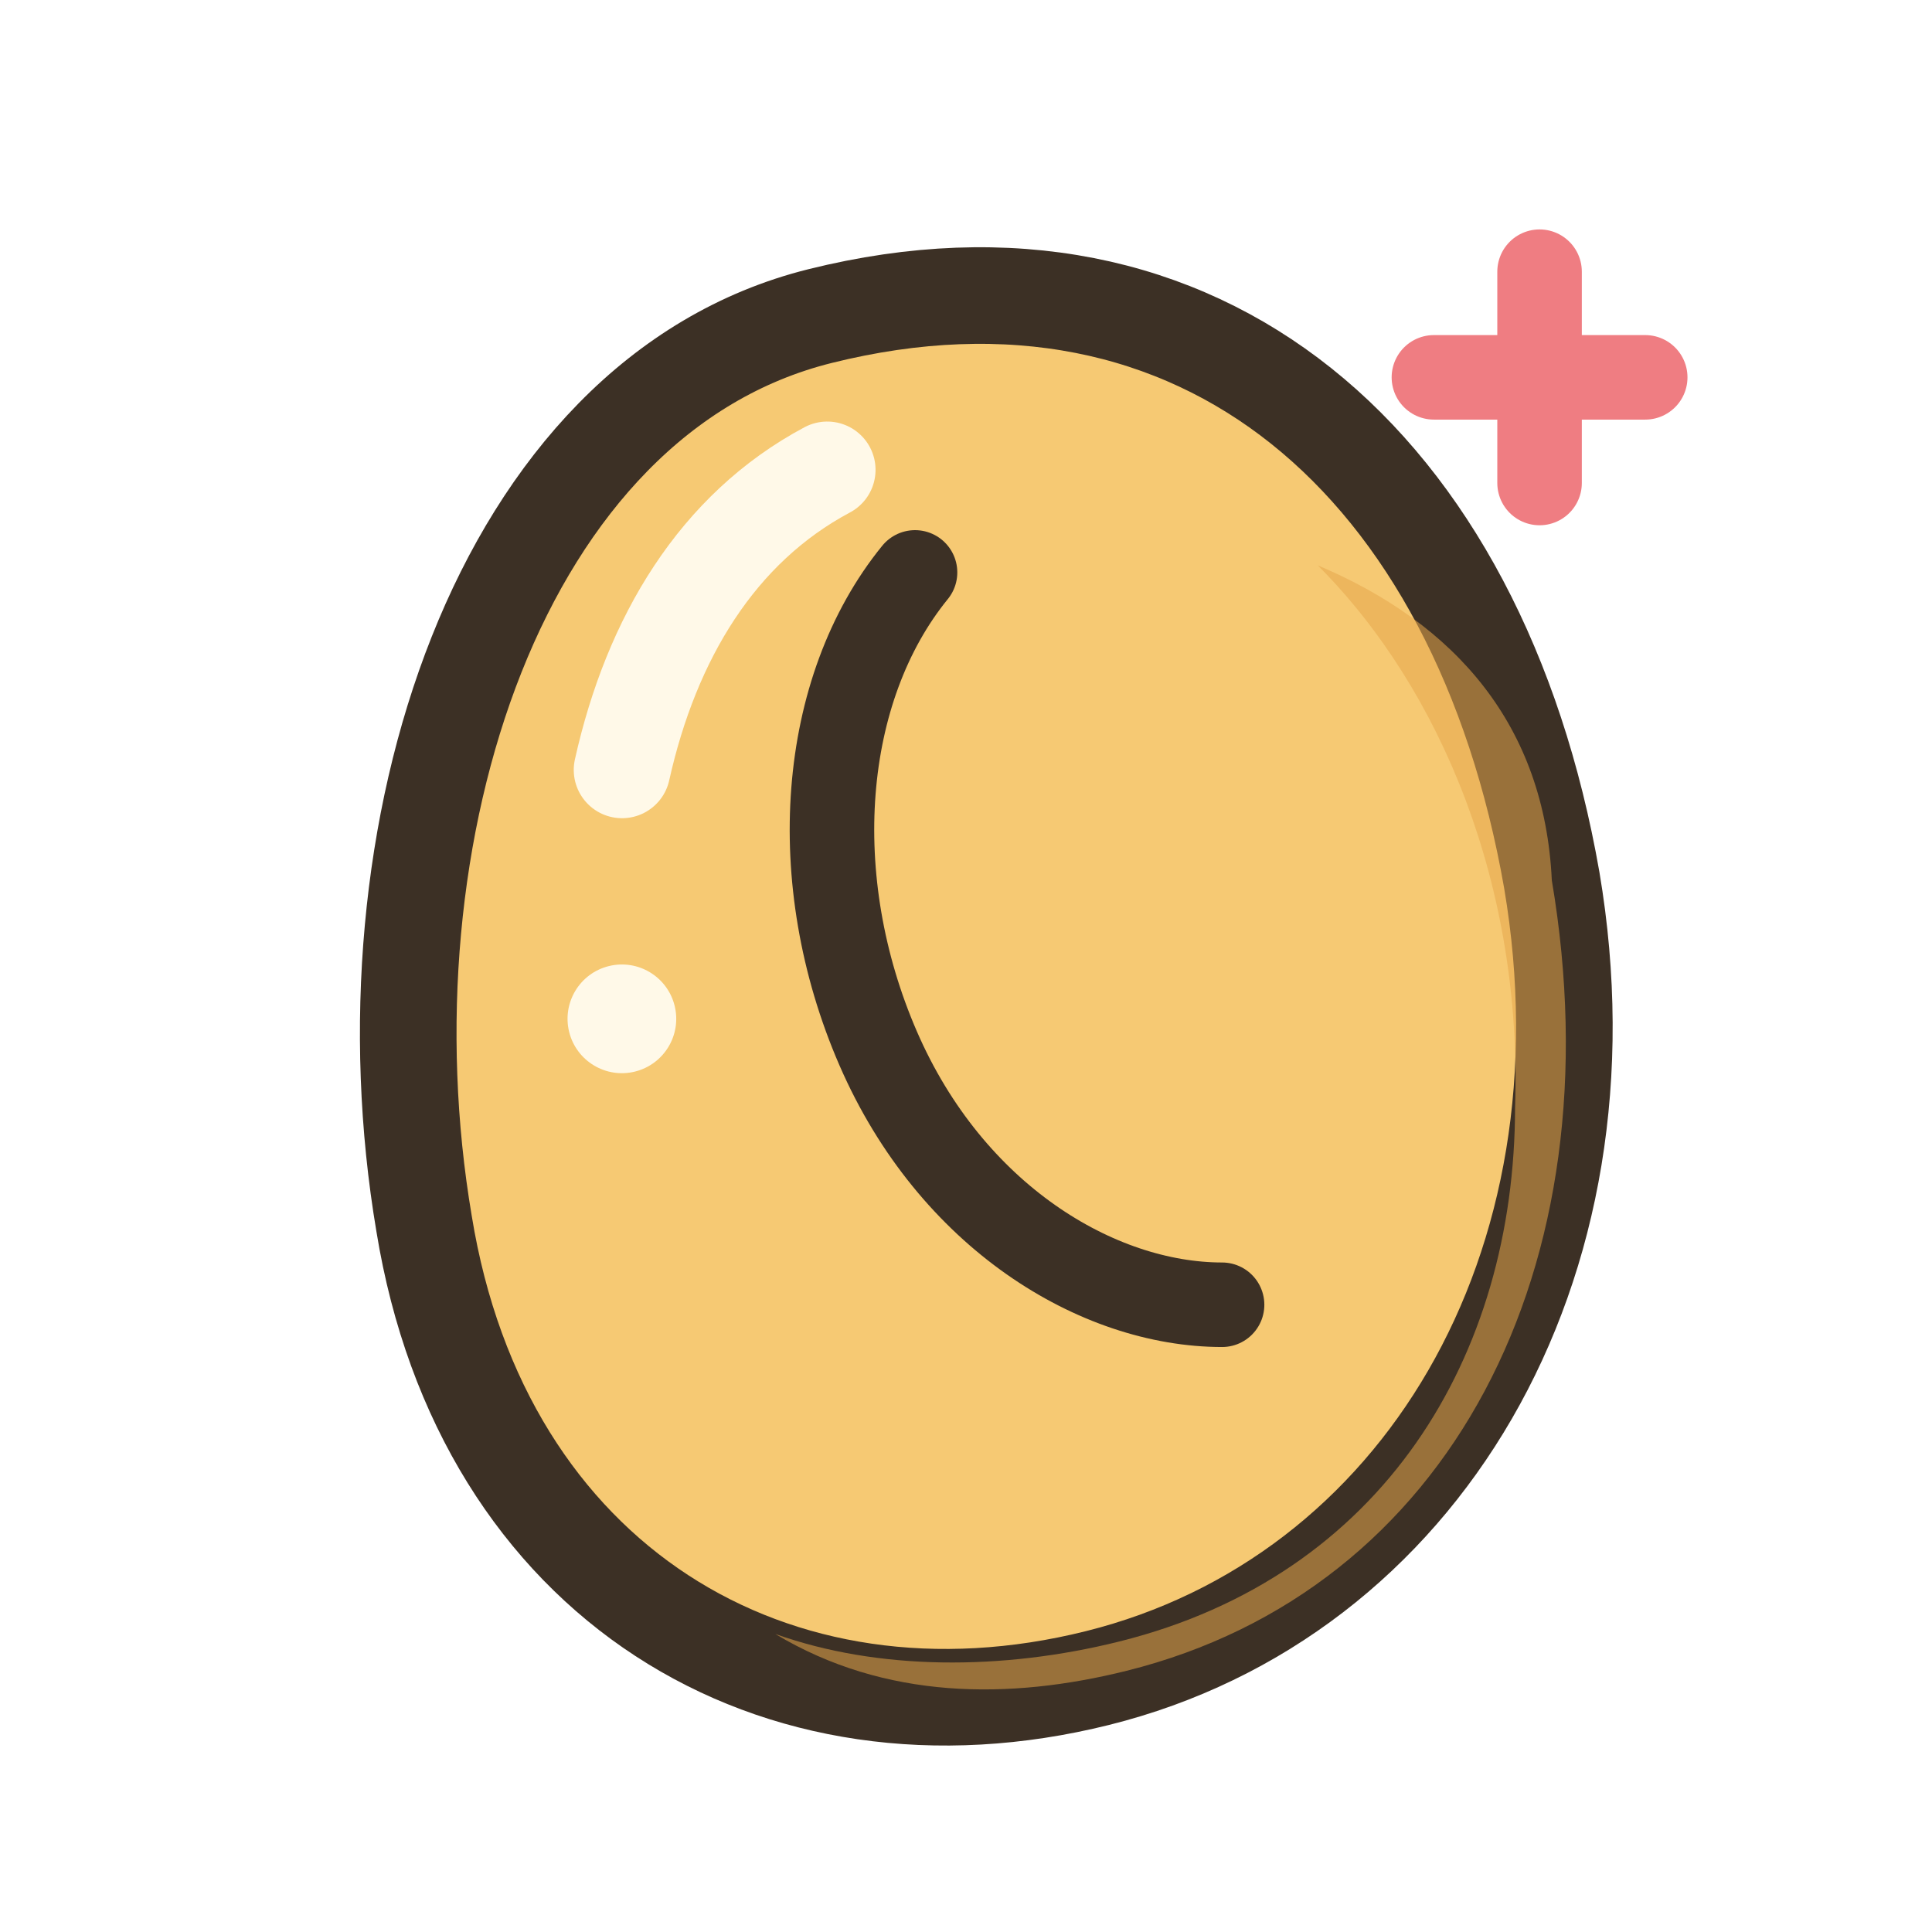
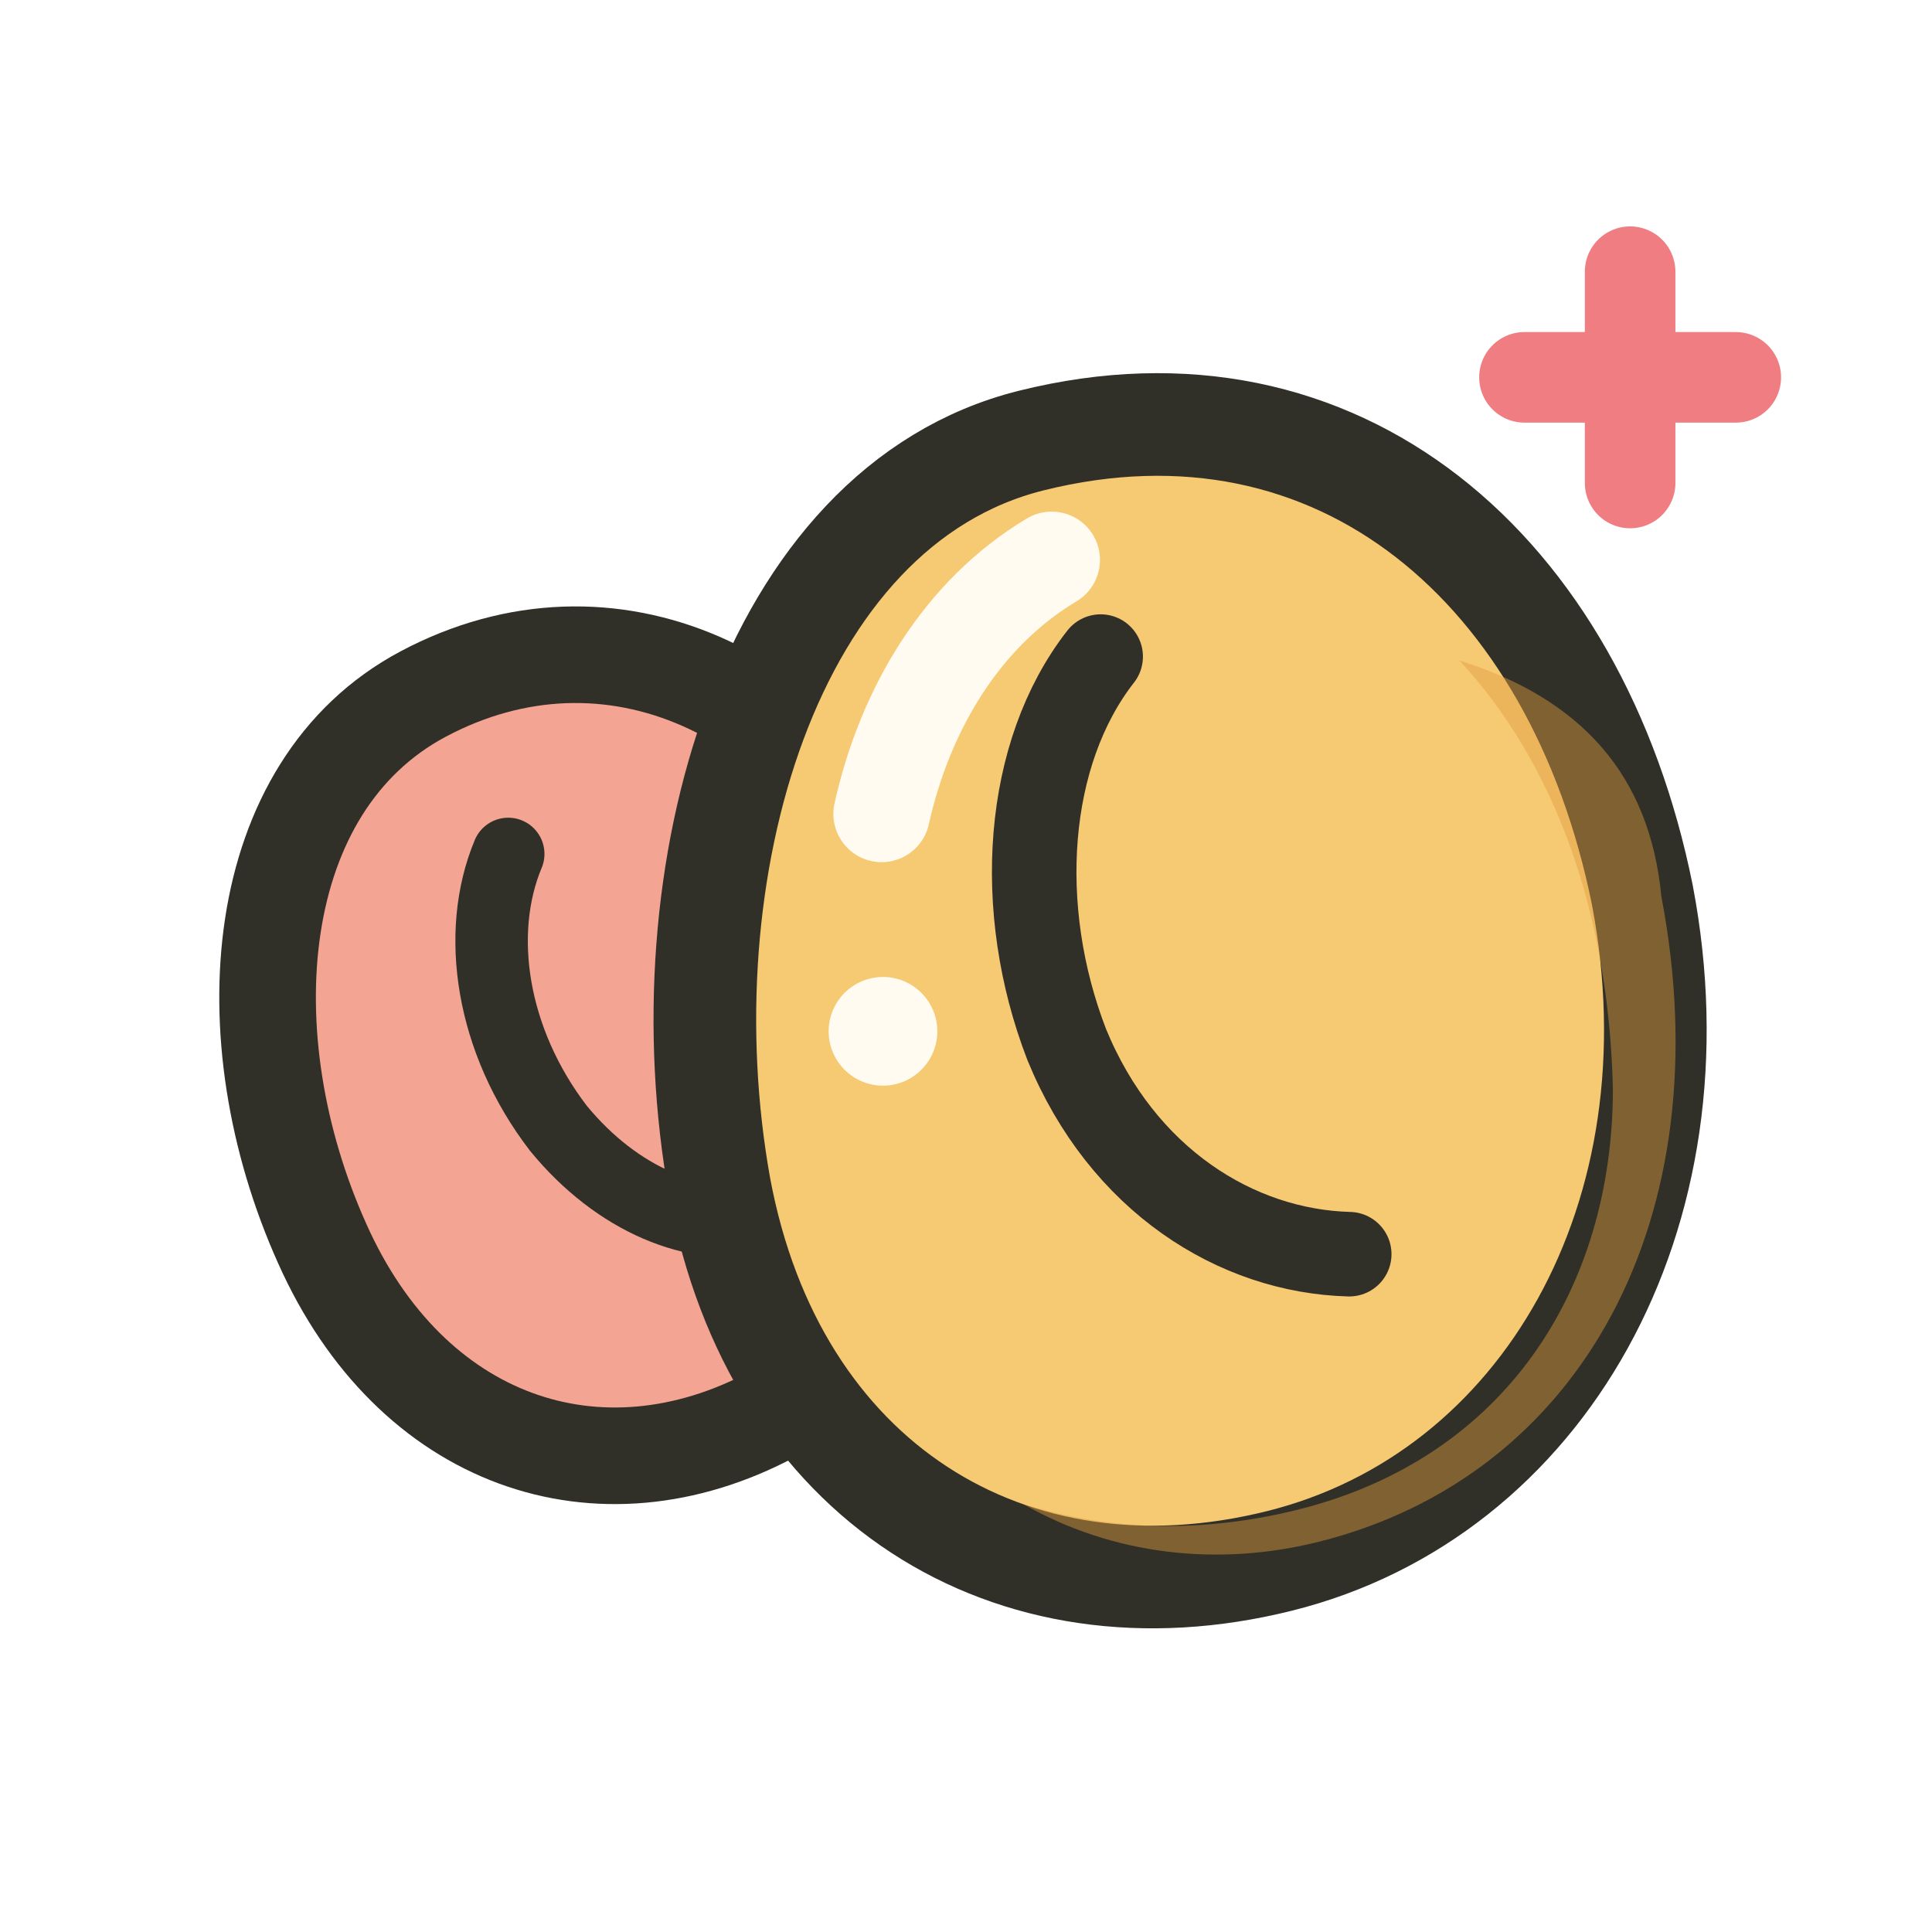
<svg xmlns="http://www.w3.org/2000/svg" viewBox="0 0 64 64" fill="none">
-   <g transform="rotate(-14 32 34)">
-     <path d="M33 10C46 10 53 20 52 34c-1 13-10 22-21 22-11 0-19-8-18-20 1-13 9-26 20-26Z" fill="#F6C973" stroke="#3C3025" stroke-width="3.2" stroke-linecap="round" stroke-linejoin="round" />
-     <path d="M47 22c3 5 4 12 2 19-2 8-8 14-17 14-4 0-8-1-11-3 3 3 7 4 11 4 11 0 19-9 20-22 1-5-1-9-5-12Z" fill="#E6A64B" opacity="0.55" />
-     <path d="M34 19c-4 3-6 9-5 15 1 6 5 10 9 11" stroke="#3C3025" stroke-width="2.8" stroke-linecap="round" />
-     <path d="M23 23c2-4 5-7 9-8" stroke="#FFF9E8" stroke-width="3.2" stroke-linecap="round" />
-     <circle cx="21" cy="31" r="1.8" fill="#FFF9E8" />
+   <g transform="rotate(-28 22 38)">
+     <path d="M22 21c7 0 11.5 6 11 13.5-.5 8-5.5 13-12 13s-11-4.8-10.5-12C11 28 15.5 21 22 21Z" fill="#F3A493" stroke="#302F28" stroke-width="3.2" stroke-linecap="round" stroke-linejoin="round" />
+     <path d="M22 27c-2.2 1.8-3.4 5.2-2.8 8.8.6 3 2.4 5.2 4.6 5.8" stroke="#302F28" stroke-width="2.4" stroke-linecap="round" />
  </g>
-   <path d="M51 9v7M47.5 12.5h7" stroke="#EF7D82" stroke-width="2.8" stroke-linecap="round" />
+   <g transform="rotate(-14 39 34)">
+     <path d="M39 14c10.5 0 16.5 8.5 16 19.5-.6 10.8-8 18.5-17 18.5-9.2 0-15.6-6.6-15-16.5.7-10.5 7-21.5 16-21.5Z" fill="#F6C973" stroke="#302F28" stroke-width="3.4" stroke-linecap="round" stroke-linejoin="round" />
+     <path d="M51 24.5c2.2 4 2.8 9.2 1.5 15-1.6 6.4-6.4 11-13.5 11-3.2 0-6.2-.8-8.8-2.4 2.5 2.4 5.8 3.6 9.2 3.6 9 0 15.6-7.2 16.2-18 .6-4-1-7-4.6-9.2Z" fill="#E39E3E" opacity="0.45" />
+     <path d="M39.5 21.5c-3.2 2.5-4.8 7.4-4.2 12.2.7 4.8 3.8 8 7.4 9" stroke="#302F28" stroke-width="2.8" stroke-linecap="round" />
+     <path d="M31.2 24.8c1.6-3.2 4.2-5.8 7.5-6.8" stroke="#FFFBF0" stroke-width="3.2" stroke-linecap="round" />
+     <circle cx="29.5" cy="31.8" r="1.8" fill="#FFFBF0" />
+   </g>
+   <path d="M54 9v7M50.5 12.5h7" stroke="#EF7D82" stroke-width="3" stroke-linecap="round" />
</svg>
